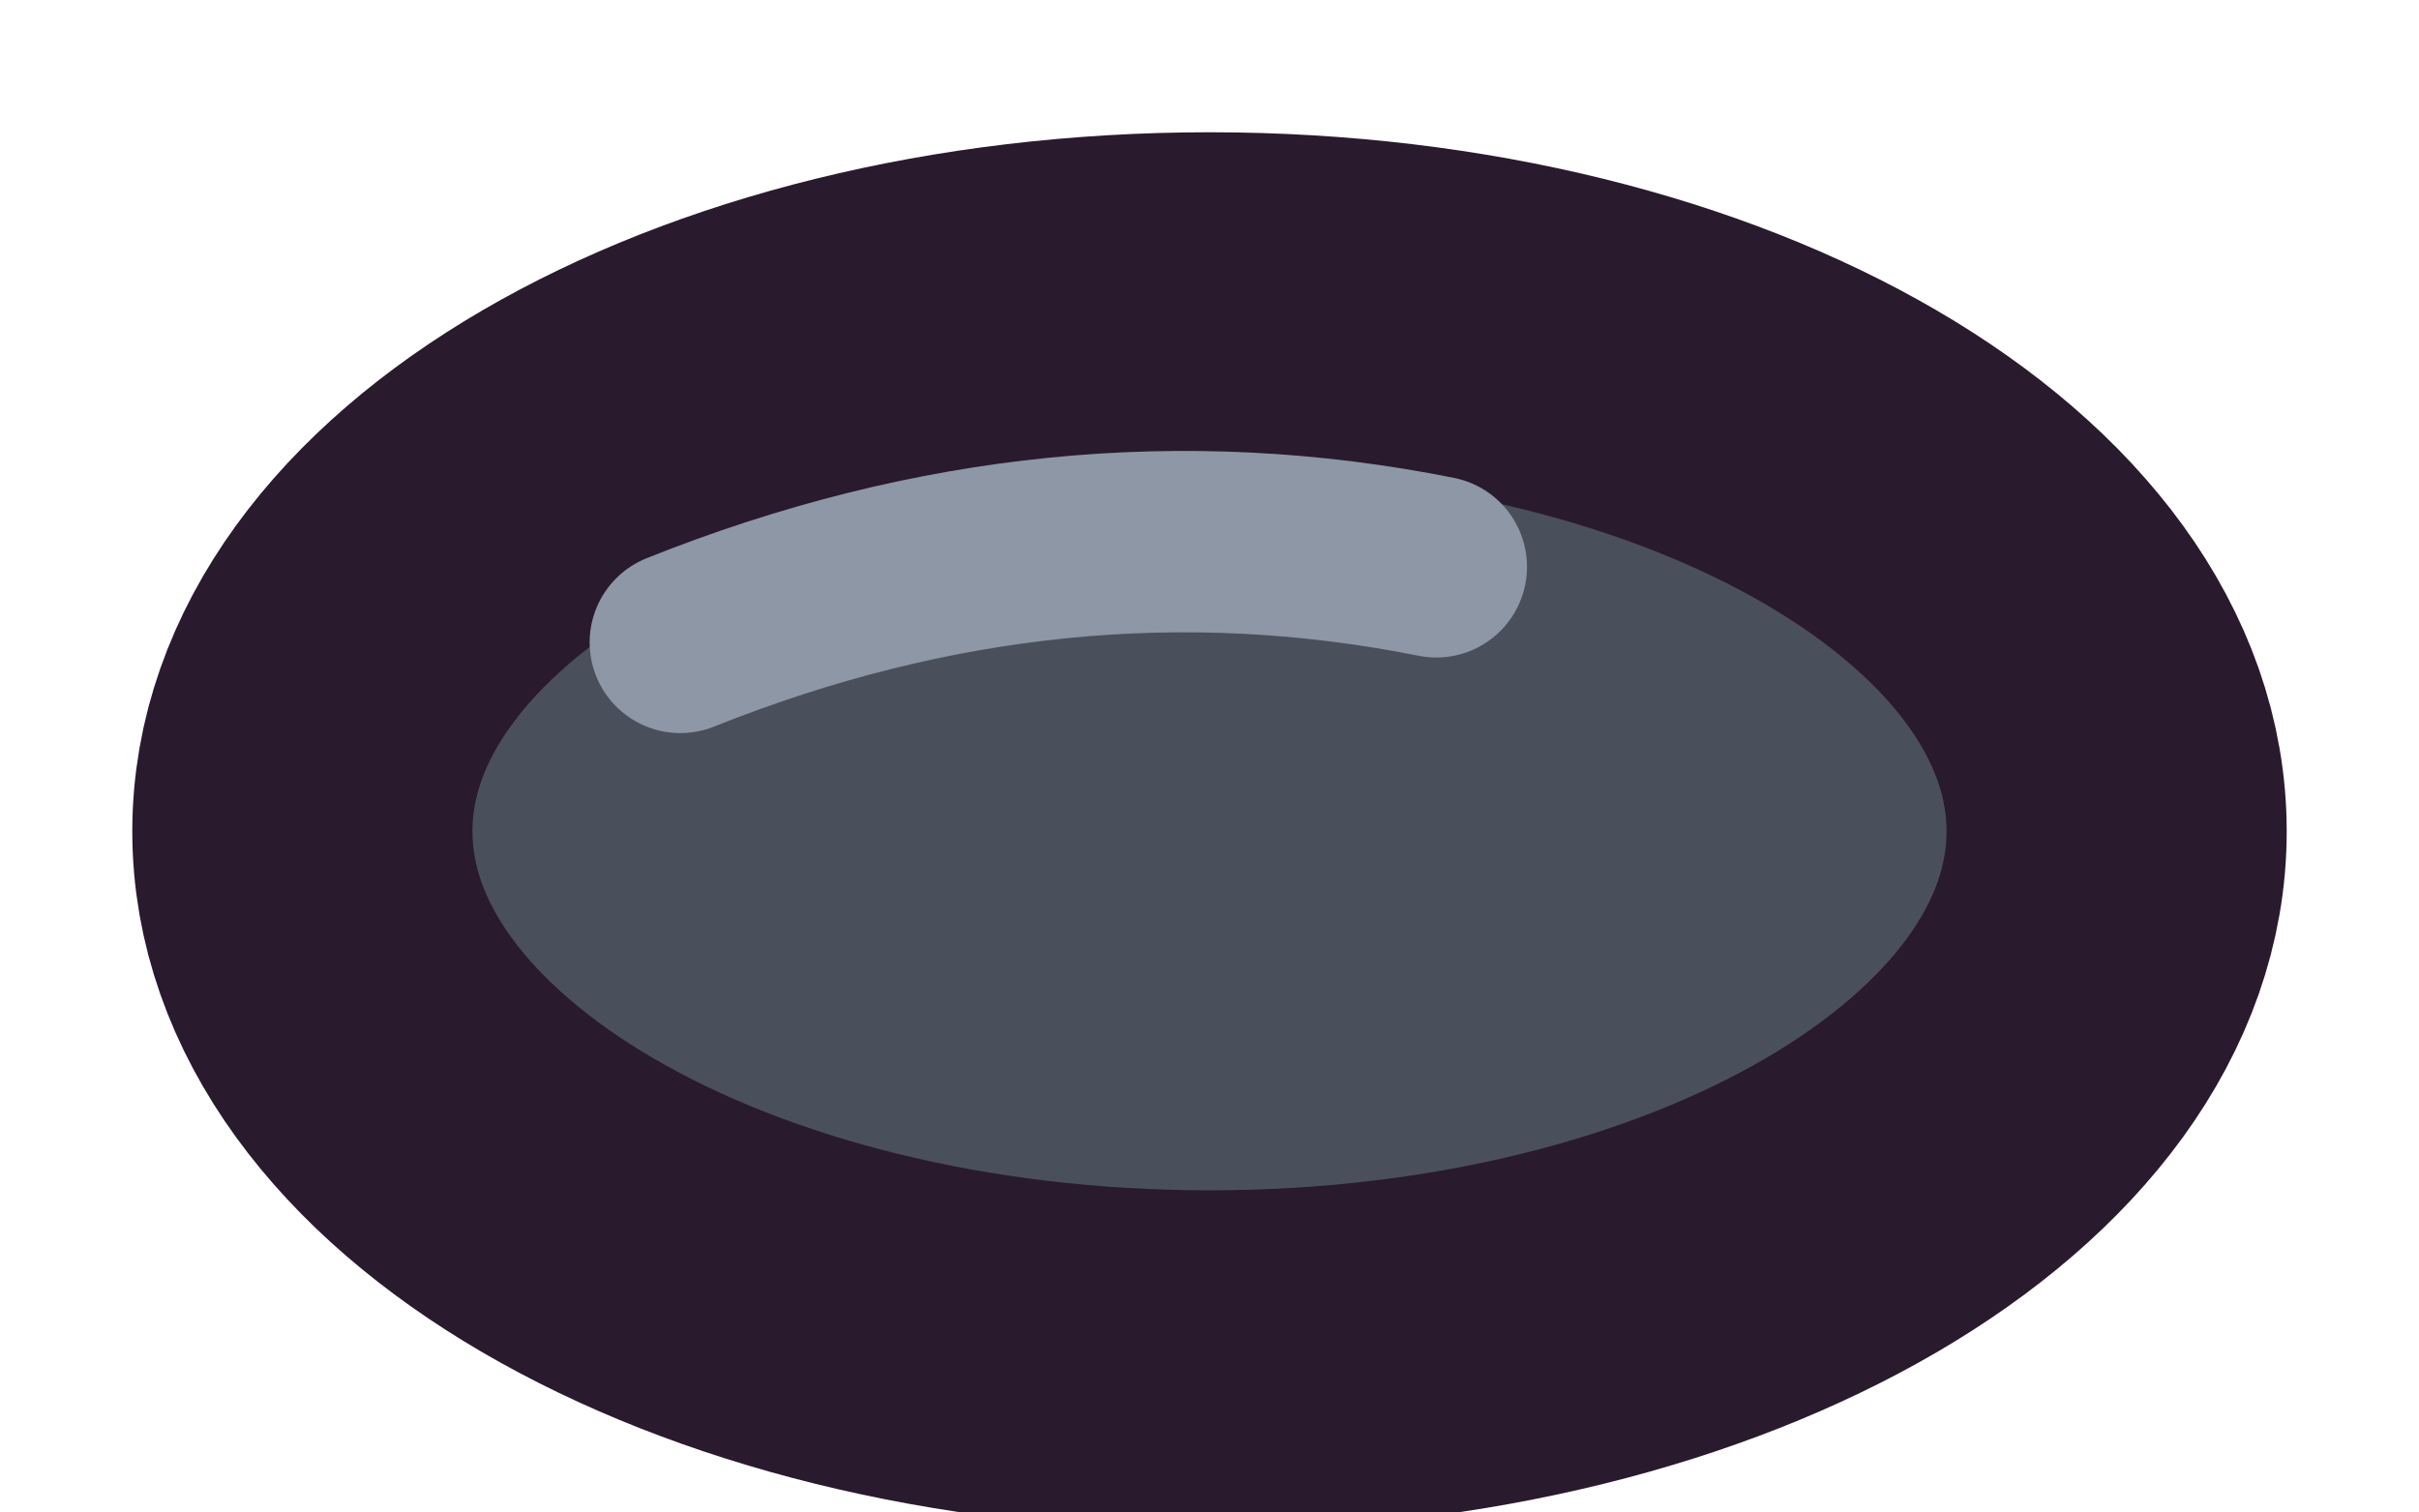
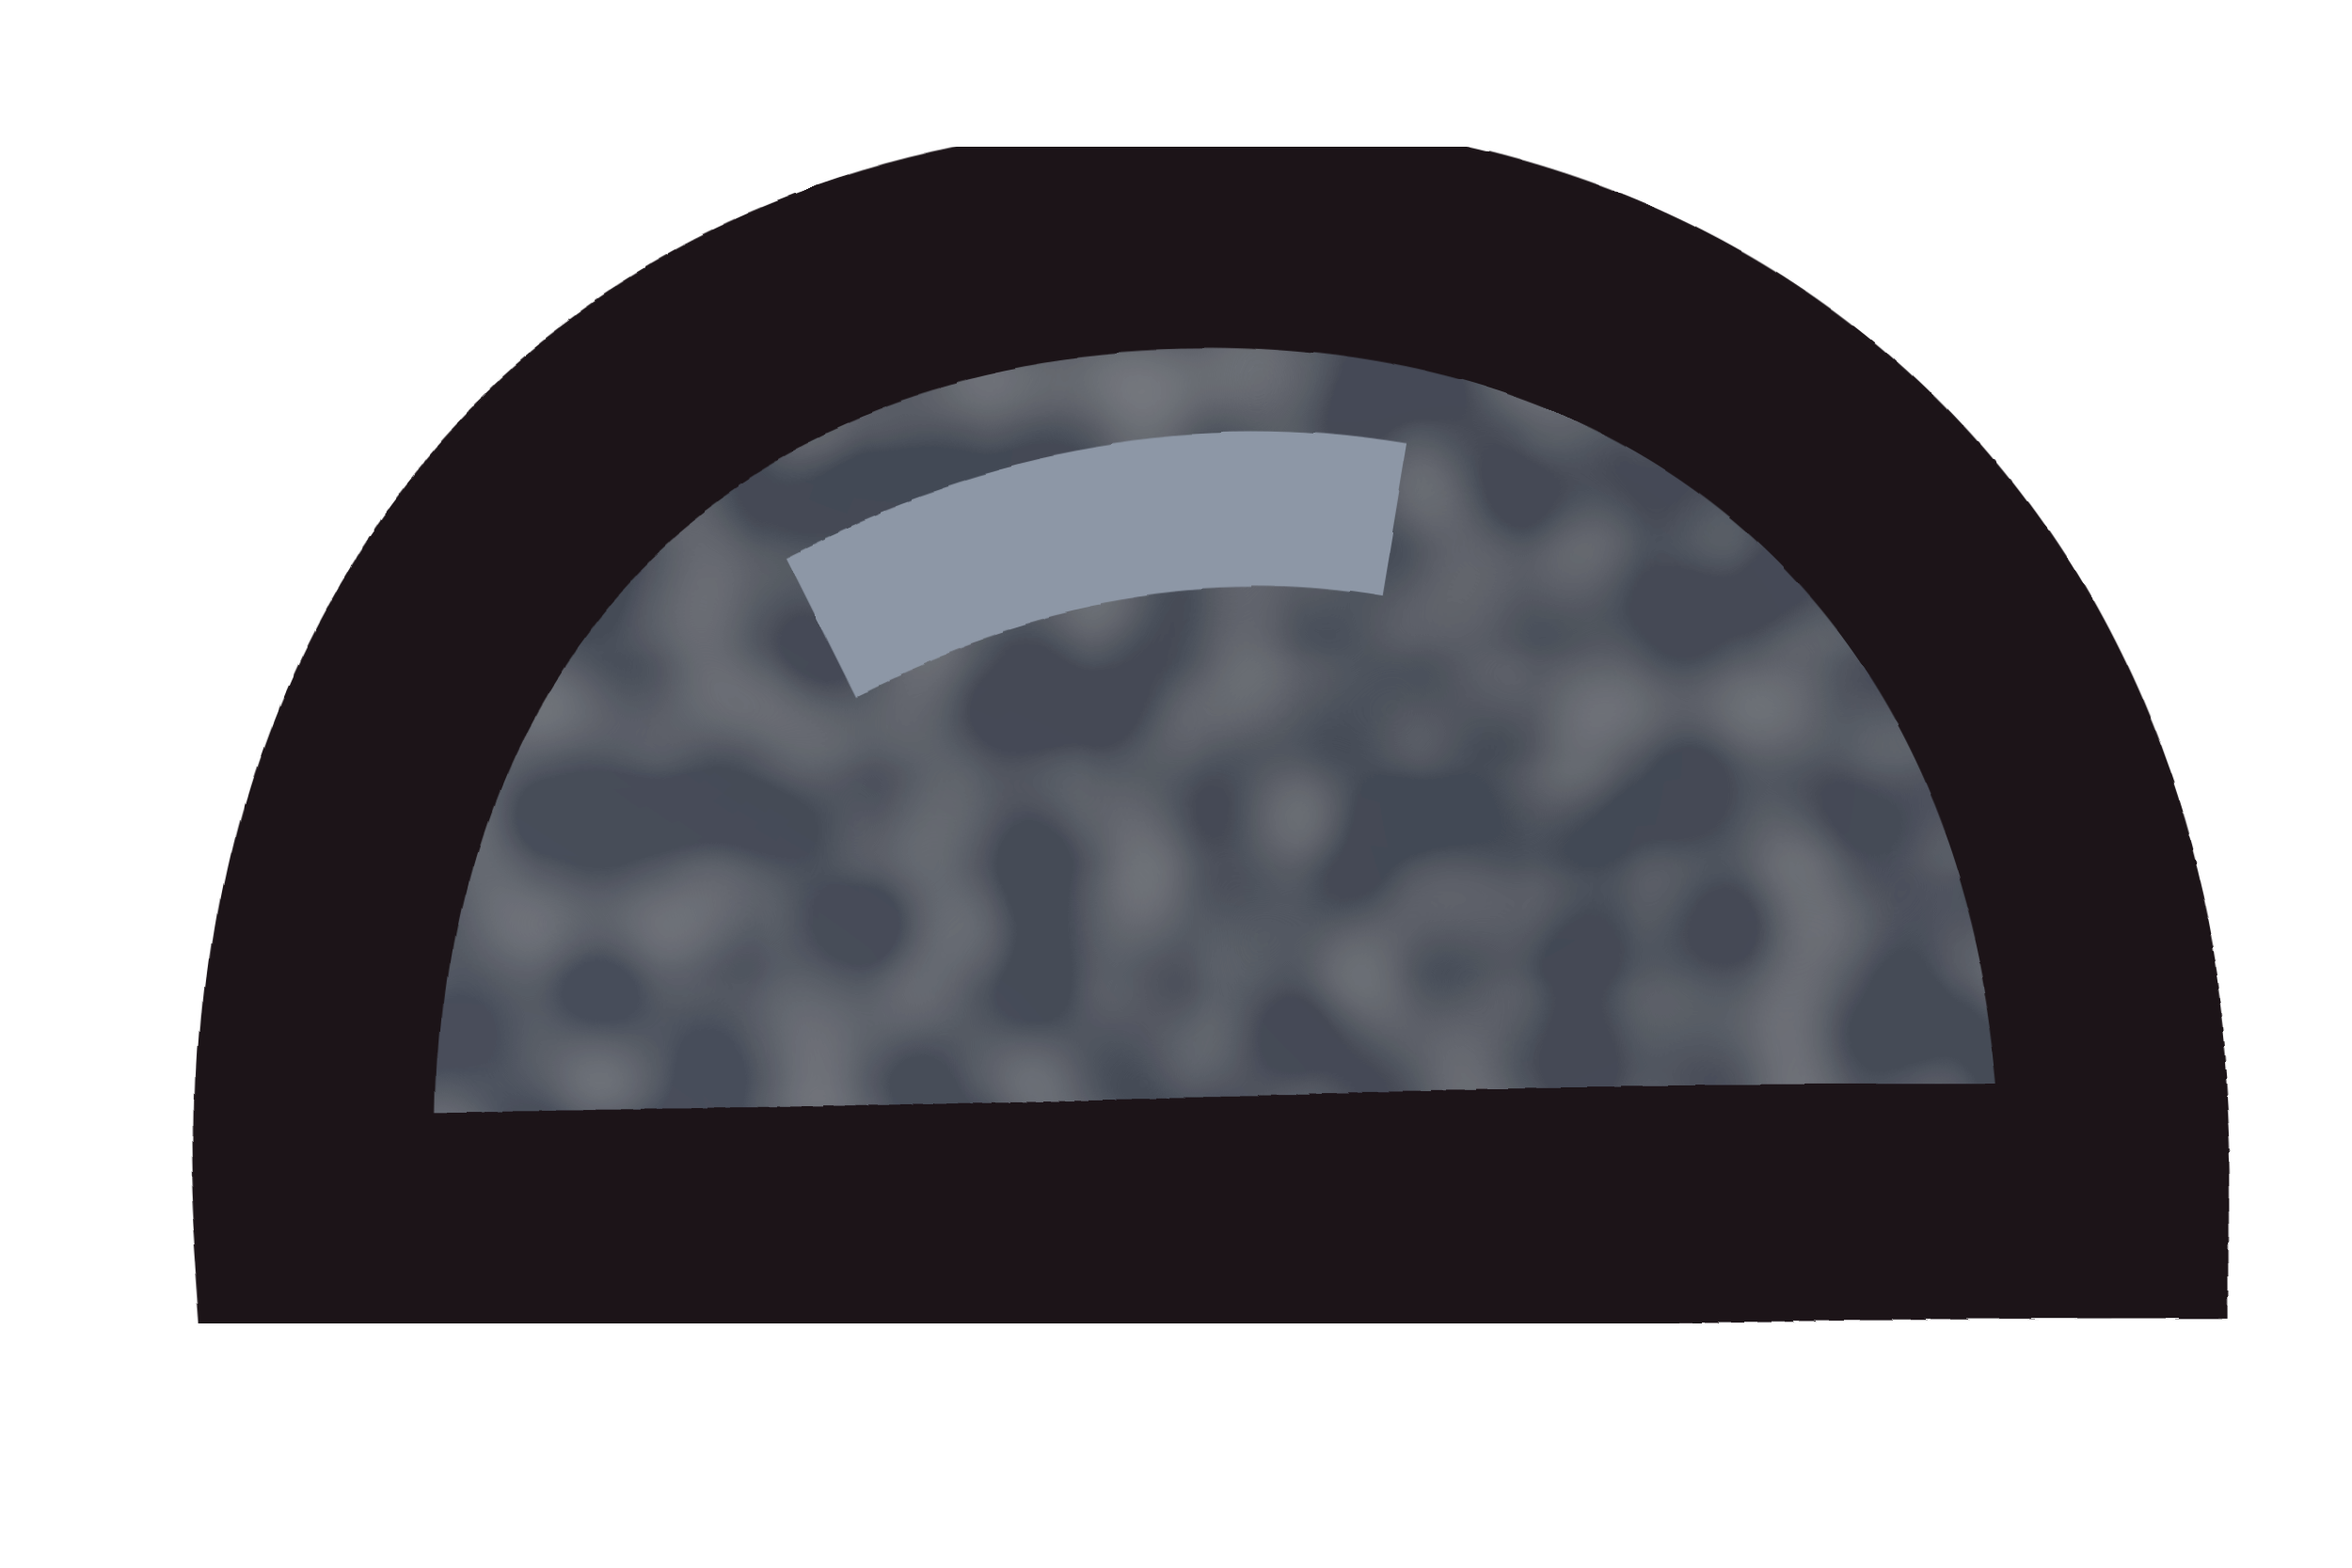
- <svg xmlns="http://www.w3.org/2000/svg" width="32" height="20" viewBox="0 0 32 20">
-   <defs />
-   <ellipse cx="16" cy="11" rx="12" ry="7" fill="#4a4f5c" stroke="#2a1a2e" stroke-width="4.5" />
-   <path d="M9,8.5 Q14,6.5 19,7.5" stroke="#8d97a6" stroke-width="2.4" fill="none" stroke-linecap="round" />
+ <svg xmlns="http://www.w3.org/2000/svg" width="24" height="16" viewBox="0 0 24 16">
+   <defs>
+     <filter id="wob" x="-10%" y="-10%" width="120%" height="120%">
+       <feTurbulence type="fractalNoise" baseFrequency="0.045" numOctaves="2" seed="90" />
+       <feDisplacementMap in="SourceGraphic" scale="1.0" xChannelSelector="R" yChannelSelector="G" />
+     </filter>
+     <filter id="paint" x="0" y="0" width="100%" height="100%">
+       <feTurbulence type="fractalNoise" baseFrequency="0.035" numOctaves="3" seed="97" result="b" />
+       <feColorMatrix in="b" type="matrix" values="0 0 0 0 0  0 0 0 0 0  0 0 0 0 0  0.4 0 0 0 -0.16" result="ba" />
+       <feTurbulence type="fractalNoise" baseFrequency="0.9" numOctaves="1" seed="93" result="g" />
+       <feColorMatrix in="g" type="matrix" values="0 0 0 0 1  0 0 0 0 1  0 0 0 0 1  0.3 0 0 0 -0.12" result="ga" />
+       <feMerge result="m">
+         <feMergeNode in="ba" />
+         <feMergeNode in="ga" />
+       </feMerge>
+       <feComposite in="m" in2="SourceAlpha" operator="in" result="mi" />
+       <feMerge>
+         <feMergeNode in="SourceGraphic" />
+         <feMergeNode in="mi" />
+       </feMerge>
+     </filter>
+   </defs>
+   <g filter="url(#paint)">
+     <path d="M4,12 C3,6 7,3 12,3 C18,3 21,7 21,12 Z" fill="#4a4f5c" />
+   </g>
+   <g filter="url(#wob)">
+     <path d="M3,12.5 C2.5,5.5 7,2.5 12,2.5 C18,2.5 21.5,6.5 21.5,12.5 Z" fill="none" stroke="#1c1418" stroke-width="2.4" />
+     <path d="M2.5,12.5 H21.5" stroke="#1c1418" stroke-width="2.4" />
+     <path d="M8,6.5 Q11,5 14,5.5" stroke="#8d97a6" stroke-width="1.6" fill="none" />
+   </g>
</svg>
